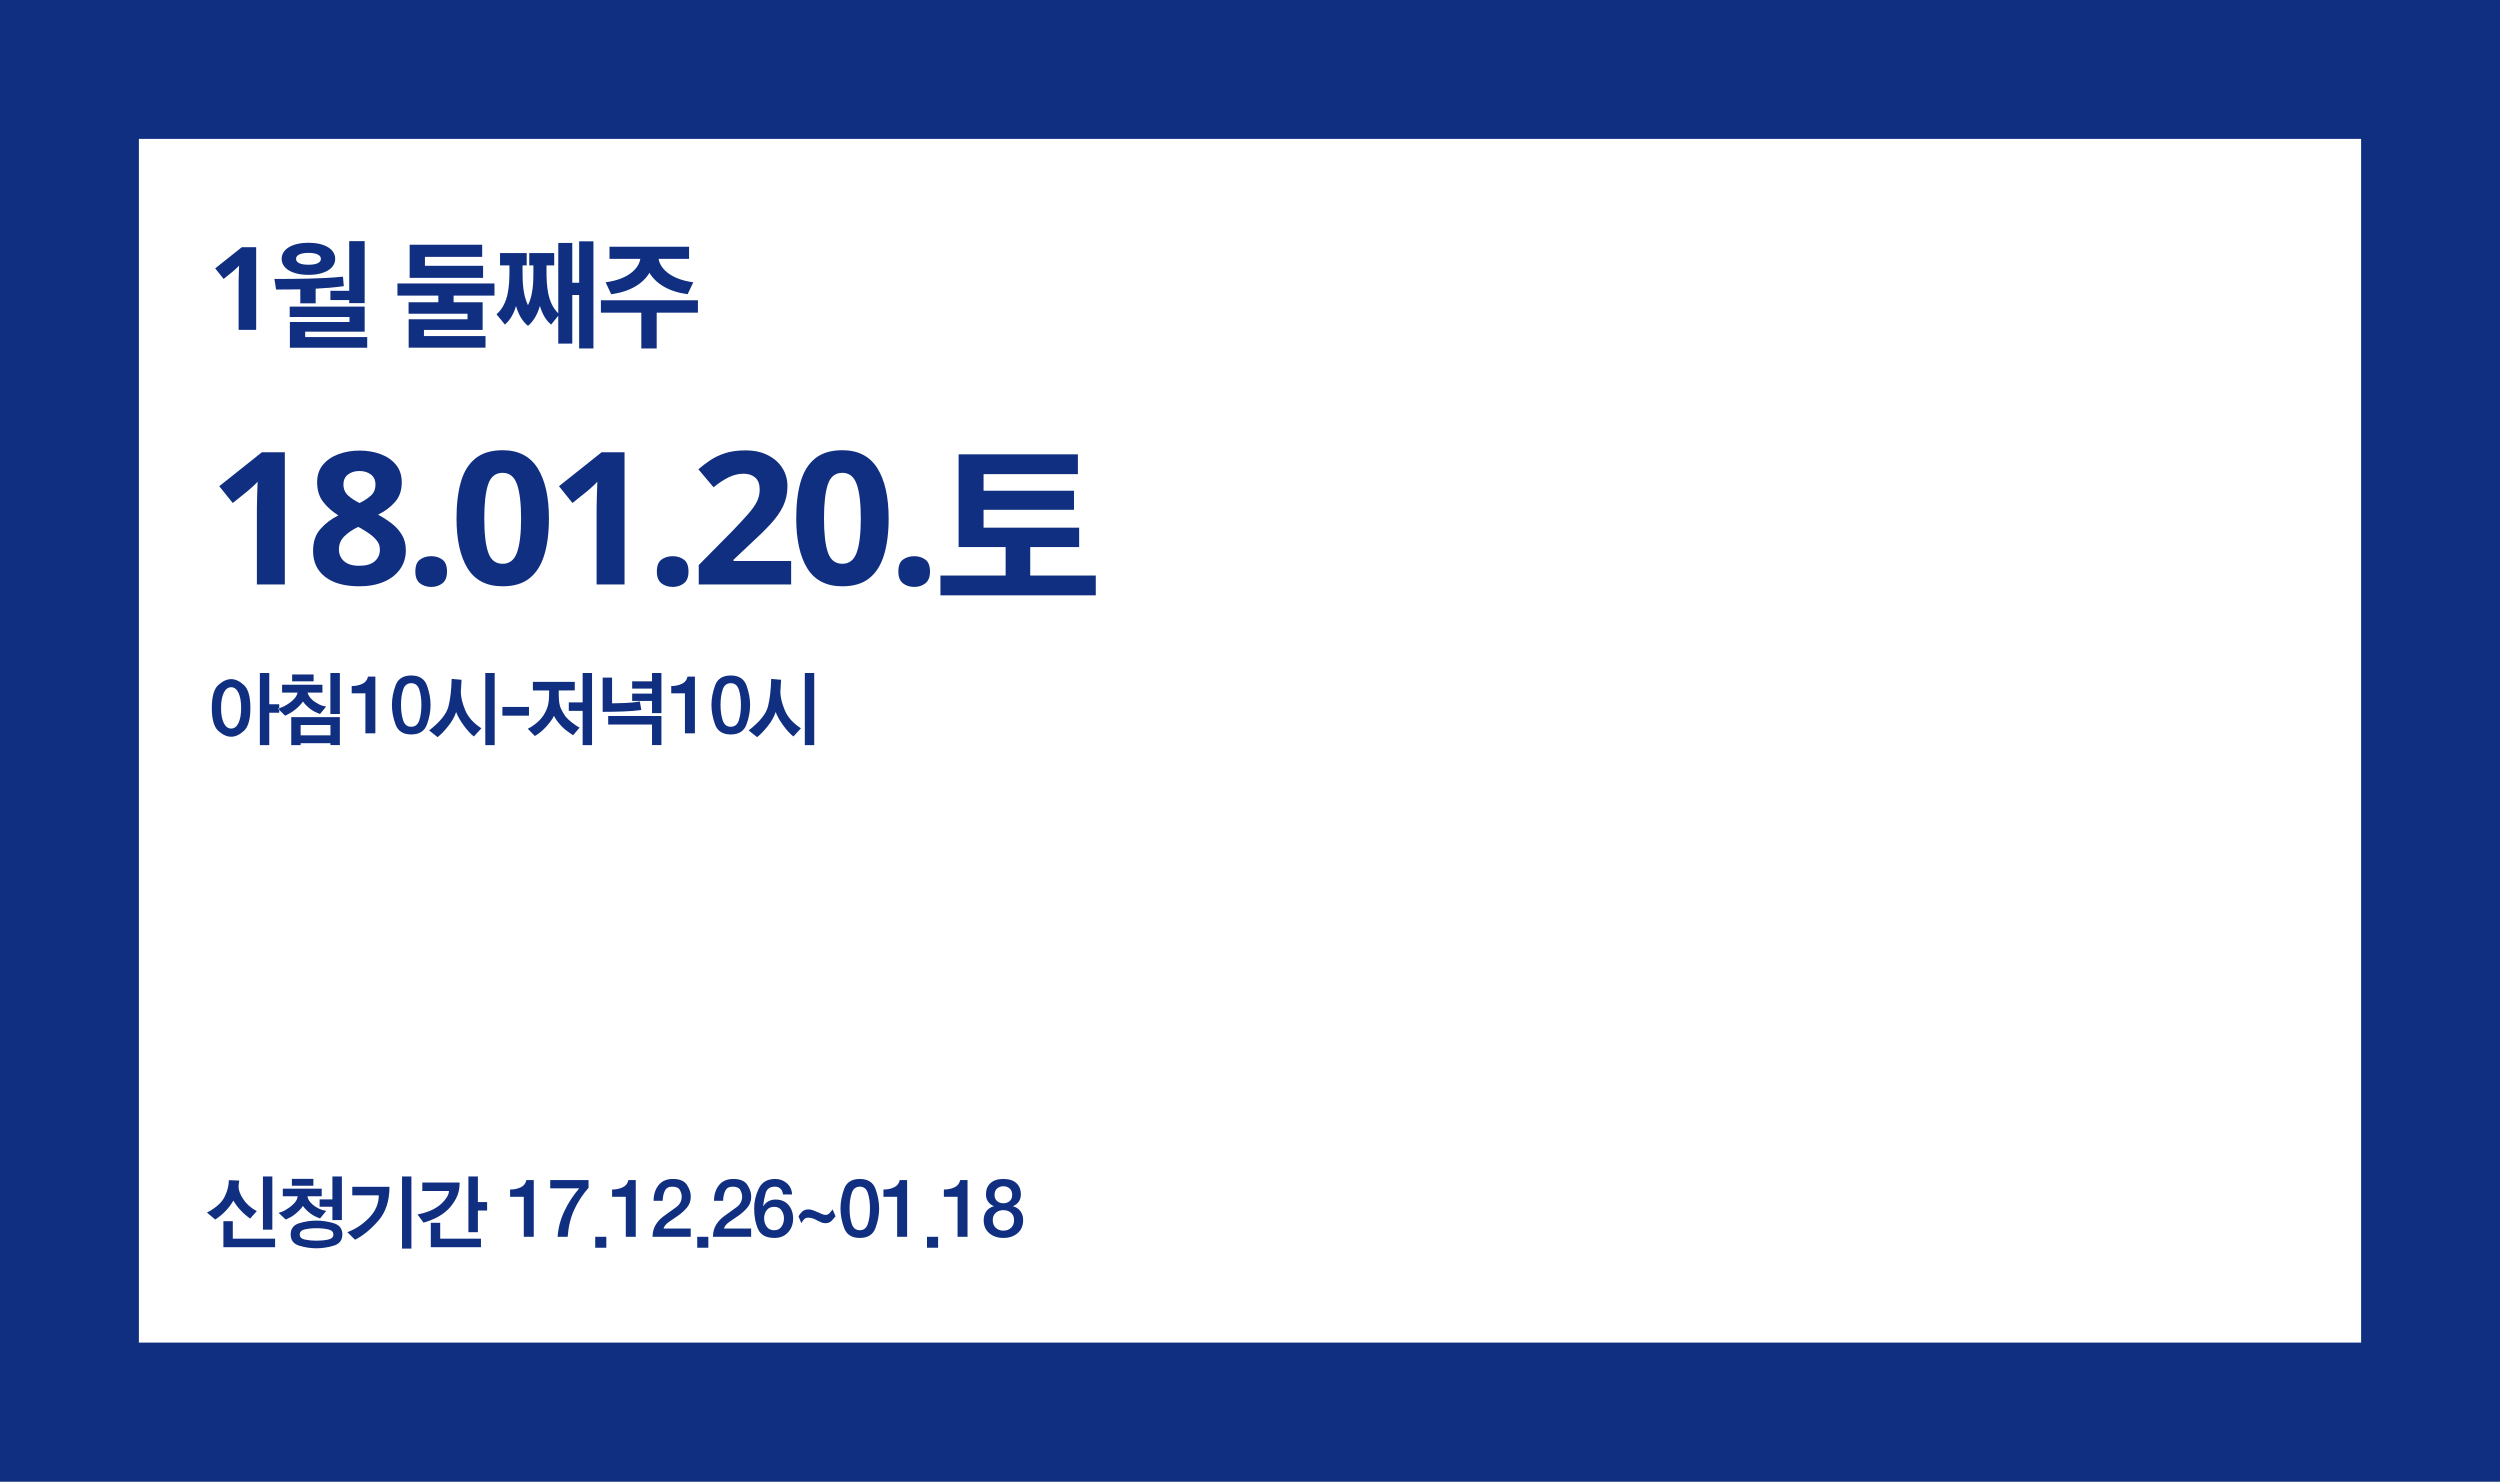
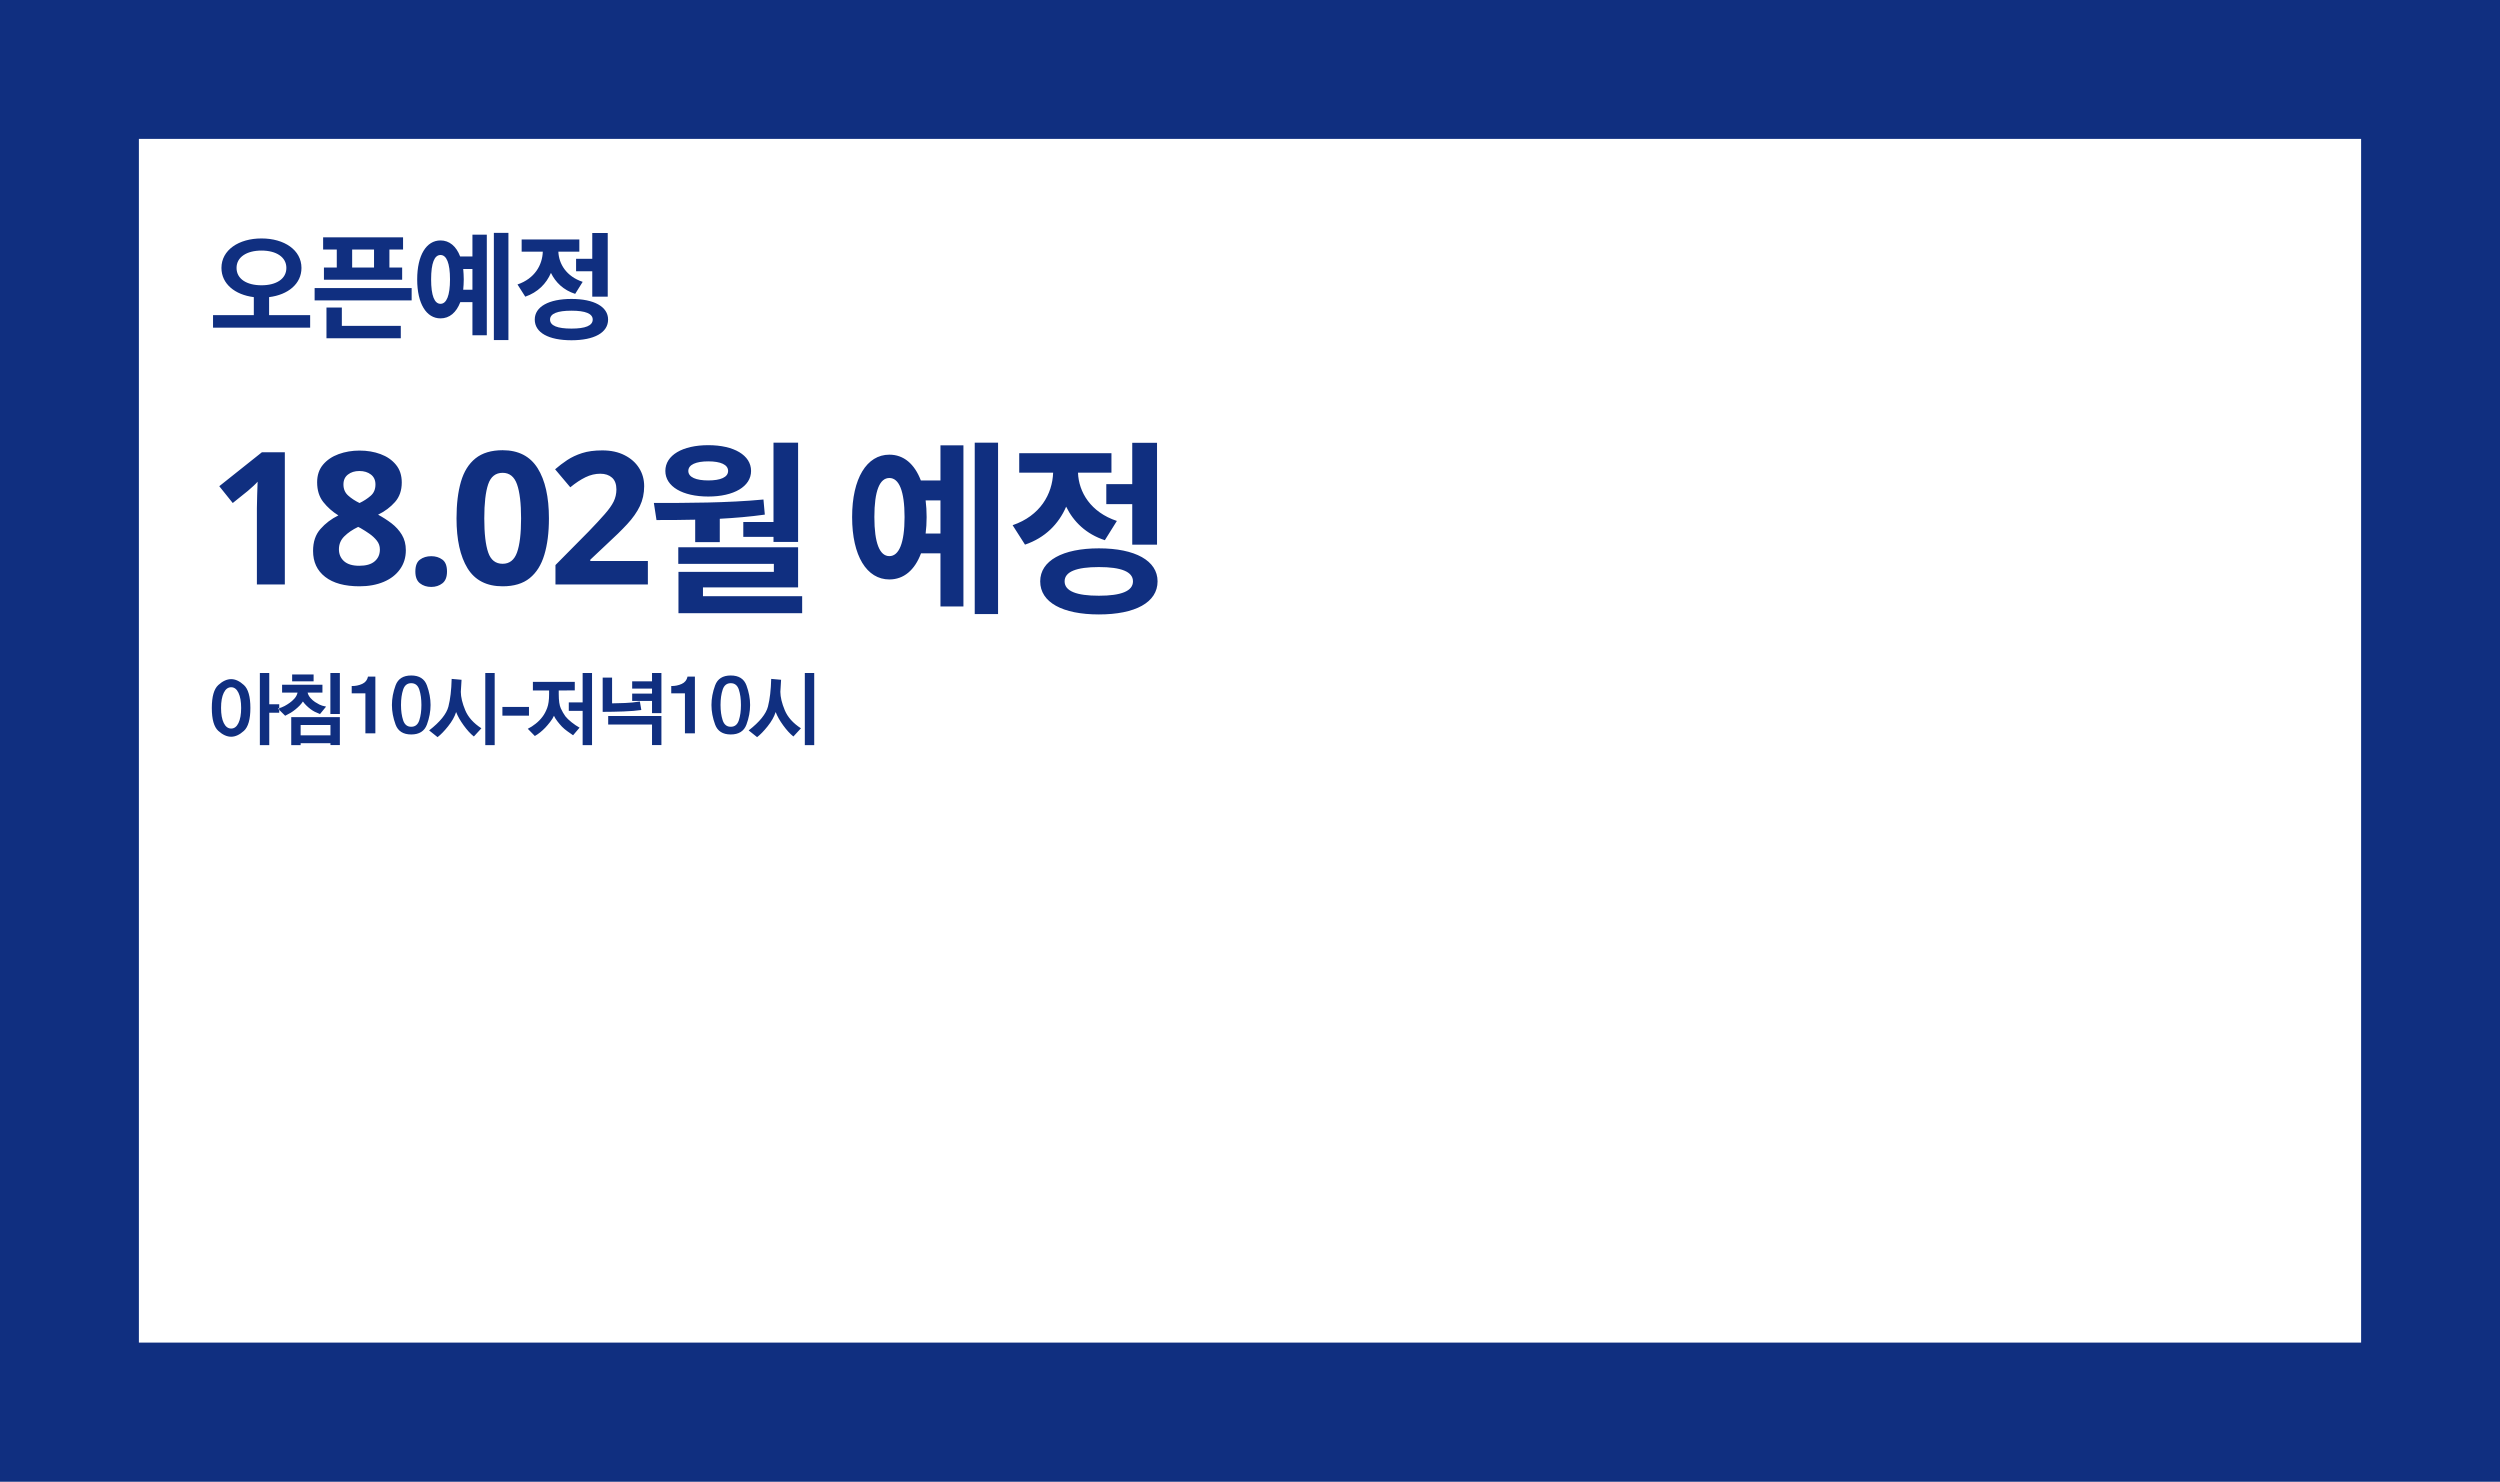
<svg xmlns="http://www.w3.org/2000/svg" xmlns:xlink="http://www.w3.org/1999/xlink" width="432" height="256" viewBox="0 0 432 256">
  <defs>
    <path id="a" d="M0 0h432v256H0z" />
  </defs>
  <g fill="none" fill-rule="evenodd">
    <use fill="#102F80" xlink:href="#a" />
    <path stroke="#102F80" d="M.5.5h431v255H.5z" />
    <g>
      <path fill="#FFF" d="M24 24h384v208H24z" />
-       <path fill="#102F80" d="M41.222 205.054c0 .635.278 1.367.833 2.198.555.83 1.328 1.507 2.317 2.03l-1.148 1.288a10.897 10.897 0 0 1-1.666-1.456 9.04 9.04 0 0 1-1.232-1.652 9.093 9.093 0 0 1-1.288 1.743 10.543 10.543 0 0 1-1.848 1.533l-1.428-1.204c1.53-.803 2.543-1.703 3.038-2.702.495-.999.742-1.965.742-2.898l1.806.07c-.037.327-.063.495-.077.504-.014.01-.03.191-.049.546zm5.838-1.764v9.198h-1.624v-9.198h1.624zm.476 10.752v1.47h-8.932v-4.494h1.624v3.024h7.308zm7.145-3.122c.989 0 1.983.15 2.982.448.998.299 1.498.947 1.498 1.946 0 .99-.5 1.636-1.498 1.939-.999.303-1.998.455-2.996.455-.99 0-1.977-.152-2.961-.455-.985-.303-1.477-.95-1.477-1.939 0-.999.494-1.647 1.484-1.946.989-.299 1.978-.448 2.968-.448zm4.396-7.63v7.532h-1.638v-2.296h-2.212v-1.274h2.212v-3.962h1.638zm-9.03 5.334a5.49 5.49 0 0 0 .868-.784c.289-.317.466-.69.532-1.12H48.87v-1.316h6.72v1.316h-2.464c.065.383.228.723.49 1.022.261.299.536.541.826.728.233.15.487.292.763.427.275.135.665.25 1.169.343l-1.078 1.316a9.605 9.605 0 0 1-.91-.399 6.193 6.193 0 0 1-.728-.455 7.276 7.276 0 0 1-.75-.651 4.96 4.96 0 0 1-.566-.665c-.15.233-.334.464-.553.693-.22.229-.479.464-.777.707a5.25 5.25 0 0 1-.742.518c-.206.112-.5.257-.882.434l-1.246-1.148c.466-.14.828-.285 1.085-.434.256-.15.53-.327.819-.532zm4.102-4.914v1.19h-3.71v-1.19h3.71zm.518 10.682c.728 0 1.4-.063 2.016-.189.616-.126.924-.418.924-.875 0-.467-.308-.765-.924-.896a9.647 9.647 0 0 0-2.002-.196 9.32 9.32 0 0 0-1.988.196c-.598.13-.896.43-.896.896 0 .457.3.749.903.875a9.606 9.606 0 0 0 1.967.189zm16.426-11.102v12.474H69.47V203.29h1.624zm-10.22 1.792H67.3c0 2.473-.667 4.457-2.002 5.95-1.334 1.493-2.65 2.557-3.948 3.192l-1.33-1.302c1.41-.523 2.667-1.356 3.773-2.499 1.106-1.143 1.66-2.434 1.66-3.871h-4.579v-1.47zm12.101-.742h6.454c0 1.101-.215 2.037-.644 2.807-.43.77-.887 1.388-1.372 1.855a8.258 8.258 0 0 1-1.974 1.4c-.719.364-1.47.653-2.254.868l-1.036-1.414a10.654 10.654 0 0 0 1.981-.553 7.494 7.494 0 0 0 1.827-1.029 5.87 5.87 0 0 0 1.099-1.162c.35-.476.525-.91.525-1.302h-4.606v-1.47zm11.2 3.374v1.47h-1.596v3.738H80.94v-9.632h1.638v4.424h1.596zm-1.064 6.328v1.47h-8.666v-4.214h1.624v2.744h7.042zm7.401-7.238h-2.366v-1.26a4.132 4.132 0 0 0 1.813-.364c.546-.252.88-.672 1.001-1.26h1.274v9.8h-1.722v-6.916zm9.581-1.456H95.08v-1.428h6.622v1.33a15.705 15.705 0 0 0-2.471 3.773c-.63 1.358-1.01 2.924-1.141 4.697h-1.736c.103-1.55.504-3.05 1.204-4.501a17.125 17.125 0 0 1 2.534-3.871zm4.68 10.262h-1.917v-1.89h1.918v1.89zm3.365-8.806h-2.366v-1.26a4.132 4.132 0 0 0 1.813-.364c.546-.252.88-.672 1.001-1.26h1.274v9.8h-1.722v-6.916zm6.515 5.488h4.704v1.428h-6.594c0-.803.191-1.512.574-2.128.383-.616.9-1.143 1.554-1.582a77.891 77.891 0 0 1 1.918-1.386c.653-.457.985-1.069.994-1.834 0-.355-.103-.733-.308-1.134-.205-.401-.649-.602-1.33-.602-.616 0-1.04.236-1.274.707-.233.471-.36 1.052-.378 1.743h-1.568c0-1.083.285-1.983.854-2.702.57-.719 1.395-1.078 2.478-1.078 1.176 0 1.986.343 2.429 1.029.443.686.665 1.346.665 1.981 0 .775-.222 1.421-.665 1.939-.443.518-.94.973-1.491 1.365-.56.392-1.092.756-1.596 1.092-.504.336-.826.723-.966 1.162zm7.747 3.318h-1.918v-1.89h1.918v1.89zm2.692-3.318h4.704v1.428h-6.594c0-.803.192-1.512.574-2.128.383-.616.901-1.143 1.554-1.582a77.894 77.894 0 0 1 1.918-1.386c.654-.457.985-1.069.994-1.834 0-.355-.102-.733-.308-1.134-.205-.401-.648-.602-1.33-.602-.616 0-1.04.236-1.274.707-.233.471-.359 1.052-.378 1.743h-1.568c0-1.083.285-1.983.854-2.702.57-.719 1.396-1.078 2.478-1.078 1.176 0 1.986.343 2.43 1.029.443.686.664 1.346.664 1.981 0 .775-.221 1.421-.665 1.939-.443.518-.94.973-1.49 1.365-.56.392-1.093.756-1.597 1.092-.504.336-.826.723-.966 1.162zm8.867-8.568c.765 0 1.433.245 2.002.735.57.49.873 1.136.91 1.939h-1.568c-.037-.401-.177-.726-.42-.973s-.57-.371-.98-.371c-.868 0-1.41.399-1.624 1.197a11.666 11.666 0 0 0-.392 2.163l.028.028c.215-.383.509-.672.882-.868a2.552 2.552 0 0 1 1.204-.294c.961 0 1.71.313 2.247.938.537.625.805 1.41.805 2.352 0 .952-.294 1.748-.882 2.387-.588.64-1.367.959-2.338.959-1.419 0-2.359-.497-2.821-1.491-.462-.994-.693-2.205-.693-3.633 0-1.167.266-2.303.798-3.409.532-1.106 1.48-1.659 2.842-1.659zm-1.918 6.818c0 .532.147 1.006.441 1.421.294.415.726.623 1.295.623.57 0 .994-.21 1.274-.63.28-.42.42-.891.42-1.414 0-.523-.14-.987-.42-1.393-.28-.406-.705-.609-1.274-.609-.57 0-1.001.198-1.295.595-.294.397-.441.866-.441 1.407zm10.603-.602c.28 0 .515-.105.707-.315.191-.21.366-.422.525-.637l.504 1.176c-.215.29-.45.562-.707.819-.257.257-.605.385-1.043.385-.252 0-.49-.047-.714-.14a8.954 8.954 0 0 1-.686-.322 4.219 4.219 0 0 0-.714-.343 2.497 2.497 0 0 0-.882-.147.907.907 0 0 0-.721.315 3.33 3.33 0 0 0-.441.637l-.49-1.176c.158-.299.37-.574.637-.826.266-.252.632-.378 1.099-.378.233 0 .48.044.742.133.261.089.522.194.784.315l.756.336c.252.112.466.168.644.168zm2.594-1.12c0-1.11.21-2.238.63-3.381.42-1.143 1.321-1.715 2.702-1.715 1.391 0 2.296.572 2.716 1.715.42 1.143.63 2.27.63 3.381 0 1.11-.21 2.238-.63 3.381-.42 1.143-1.325 1.715-2.716 1.715-1.381 0-2.282-.572-2.702-1.715-.42-1.143-.63-2.27-.63-3.381zm1.568 0c0 1.017.124 1.9.371 2.646.248.747.712 1.12 1.393 1.12.691 0 1.158-.373 1.4-1.12.243-.747.364-1.629.364-2.646 0-1.027-.121-1.911-.364-2.653-.242-.742-.709-1.113-1.4-1.113-.681 0-1.145.371-1.393 1.113-.247.742-.37 1.626-.37 2.653zm8.223-2.016h-2.366v-1.26a4.132 4.132 0 0 0 1.813-.364c.546-.252.88-.672 1.001-1.26h1.274v9.8h-1.722v-6.916zm7.075 8.806h-1.918v-1.89h1.918v1.89zm3.364-8.806h-2.366v-1.26a4.132 4.132 0 0 0 1.813-.364c.546-.252.88-.672 1.001-1.26h1.274v9.8h-1.722v-6.916zm9.567 1.617v-.007.007zm0 0v.021c.541.14.97.42 1.288.84.317.42.476.938.476 1.554 0 .961-.322 1.715-.966 2.261-.644.546-1.46.819-2.45.819-.98 0-1.792-.273-2.436-.819-.644-.546-.966-1.3-.966-2.261 0-.616.159-1.134.476-1.554.317-.42.747-.7 1.288-.84v-.021.007a2.226 2.226 0 0 1-1.008-.791c-.243-.35-.364-.763-.364-1.239 0-.83.261-1.484.784-1.96s1.265-.714 2.226-.714c.97 0 1.717.238 2.24.714.523.476.784 1.13.784 1.96 0 .476-.119.889-.357 1.239-.238.35-.576.614-1.015.791v-.007zm-3.29 0v-.007.007zm-.196 2.415c0 .57.175 1.015.525 1.337.35.322.786.483 1.309.483.532 0 .973-.161 1.323-.483.35-.322.525-.768.525-1.337 0-.541-.175-.964-.525-1.267-.35-.303-.791-.455-1.323-.455-.523 0-.959.152-1.309.455-.35.303-.525.726-.525 1.267zm3.36-4.354c0-.485-.147-.856-.441-1.113-.294-.257-.656-.385-1.085-.385-.42 0-.78.128-1.078.385-.299.257-.448.628-.448 1.113 0 .457.147.812.441 1.064.294.252.656.378 1.085.378.439 0 .803-.126 1.092-.378.29-.252.434-.607.434-1.064zM39.948 117.354c.719 0 1.451.34 2.198 1.022.747.681 1.12 2.002 1.12 3.962 0 1.96-.373 3.278-1.12 3.955-.747.677-1.48 1.015-2.198 1.015-.737 0-1.48-.338-2.226-1.015-.747-.677-1.12-1.995-1.12-3.955s.373-3.28 1.12-3.962c.747-.681 1.489-1.022 2.226-1.022zm8.302 4.34v1.47h-1.722v5.6h-1.624V116.29h1.624v5.404h1.722zm-8.302 4.2c.532 0 .952-.317 1.26-.952.308-.635.462-1.503.462-2.604 0-1.11-.154-1.986-.462-2.625-.308-.64-.728-.959-1.26-.959-.541 0-.968.32-1.281.959-.313.64-.469 1.514-.469 2.625 0 1.101.156 1.97.469 2.604.313.635.74.952 1.281.952zm18.779-1.974v4.83h-1.624v-.322H51.95v.336h-1.624v-4.844h8.4zm0-7.63v7.084h-1.638v-7.084h1.638zm-8.68 5.166c.27-.187.543-.43.819-.728.275-.299.46-.649.553-1.05h-2.674v-1.358h6.972v1.358h-2.562c.084.345.25.658.497.938.247.28.506.509.777.686.233.15.485.296.756.441.27.145.658.264 1.162.357l-1.05 1.288a10.45 10.45 0 0 1-.917-.399 5.179 5.179 0 0 1-.721-.455 7.276 7.276 0 0 1-.75-.651 4.96 4.96 0 0 1-.566-.665c-.15.233-.334.464-.553.693a8.22 8.22 0 0 1-1.561 1.26c-.224.135-.542.306-.952.511l-1.246-1.232c.466-.14.847-.29 1.14-.448.295-.159.586-.34.876-.546zm4.144-4.914v1.19h-3.71v-1.19h3.71zm-2.24 10.528h5.152v-1.792H51.95v1.792zm11.19-7.266h-2.366v-1.26a4.132 4.132 0 0 0 1.813-.364c.546-.252.88-.672 1.001-1.26h1.274v9.8h-1.722v-6.916zm4.583 2.016c0-1.11.21-2.238.63-3.381.42-1.143 1.32-1.715 2.702-1.715 1.39 0 2.296.572 2.716 1.715.42 1.143.63 2.27.63 3.381 0 1.11-.21 2.238-.63 3.381-.42 1.143-1.325 1.715-2.716 1.715-1.381 0-2.282-.572-2.702-1.715-.42-1.143-.63-2.27-.63-3.381zm1.568 0c0 1.017.124 1.9.371 2.646.247.747.712 1.12 1.393 1.12.69 0 1.157-.373 1.4-1.12.243-.747.364-1.629.364-2.646 0-1.027-.121-1.911-.364-2.653s-.71-1.113-1.4-1.113c-.681 0-1.146.371-1.393 1.113-.247.742-.371 1.626-.371 2.653zm10.337-2.268c.009.915.263 1.972.763 3.171.499 1.2 1.43 2.242 2.793 3.129l-1.302 1.414c-.579-.457-1.167-1.099-1.764-1.925-.598-.826-1.032-1.594-1.302-2.303-.252.803-.714 1.624-1.386 2.464-.672.84-1.279 1.465-1.82 1.876l-1.456-1.162c1.894-1.475 3.005-2.849 3.332-4.123.326-1.274.513-2.868.56-4.781l1.708.154c-.019.383-.04.737-.063 1.064a54.75 54.75 0 0 0-.063 1.022zm5.852-3.262v12.474h-1.624V116.29h1.624zm5.926 7.378h-4.592v-1.512h4.592v1.512zm6.291.112c.243.308.597.649 1.064 1.022.467.373.929.686 1.386.938l-1.12 1.316a26.61 26.61 0 0 1-1.022-.721 7.19 7.19 0 0 1-.91-.777 11.896 11.896 0 0 1-.763-.896c-.285-.364-.488-.69-.609-.98-.13.317-.355.679-.672 1.085-.317.406-.597.735-.84.987-.28.29-.567.553-.861.791-.294.238-.604.45-.931.637l-1.218-1.246a7.62 7.62 0 0 0 1.365-.882 6.34 6.34 0 0 0 1.197-1.232c.299-.392.56-.884.784-1.477.224-.593.336-1.384.336-2.373v-.658h-2.8v-1.484h7.238v1.47l-2.772.014v.63c0 1.13.119 1.95.357 2.464.238.513.502.97.791 1.372zm4.606-7.49v12.474h-1.624v-5.922h-2.394v-1.47h2.394v-5.082h1.624zm11.989 0v6.944h-1.624v-2.114h-3.43v-1.26h3.43v-.868h-3.43v-1.26h3.43v-1.442h1.624zm-3.724 4.928l.252 1.47c-.784.121-1.816.205-3.094.252a98.63 98.63 0 0 1-3.584.07v-5.922h1.624v4.452c.55 0 1.304-.021 2.26-.063a19.635 19.635 0 0 0 2.542-.259zm3.724 2.506v5.026h-1.624v-3.556h-7.574v-1.47h9.198zm4.064-3.92h-2.366v-1.26a4.132 4.132 0 0 0 1.813-.364c.546-.252.88-.672 1.001-1.26h1.274v9.8h-1.722v-6.916zm4.583 2.016c0-1.11.21-2.238.63-3.381.42-1.143 1.32-1.715 2.702-1.715 1.39 0 2.296.572 2.716 1.715.42 1.143.63 2.27.63 3.381 0 1.11-.21 2.238-.63 3.381-.42 1.143-1.325 1.715-2.716 1.715-1.381 0-2.282-.572-2.702-1.715-.42-1.143-.63-2.27-.63-3.381zm1.568 0c0 1.017.124 1.9.371 2.646.247.747.712 1.12 1.393 1.12.69 0 1.157-.373 1.4-1.12.243-.747.364-1.629.364-2.646 0-1.027-.121-1.911-.364-2.653s-.71-1.113-1.4-1.113c-.681 0-1.146.371-1.393 1.113-.247.742-.371 1.626-.371 2.653zm10.337-2.268c.009.915.263 1.972.763 3.171.499 1.2 1.43 2.242 2.793 3.129l-1.302 1.414c-.579-.457-1.167-1.099-1.764-1.925-.598-.826-1.032-1.594-1.302-2.303-.252.803-.714 1.624-1.386 2.464-.672.84-1.279 1.465-1.82 1.876l-1.456-1.162c1.894-1.475 3.005-2.849 3.332-4.123.326-1.274.513-2.868.56-4.781l1.708.154c-.019.383-.04.737-.063 1.064a54.74 54.74 0 0 0-.063 1.022zm5.852-3.262v12.474h-1.624V116.29h1.624z" />
+       <path fill="#102F80" d="M39.948 117.354c.719 0 1.451.34 2.198 1.022.747.681 1.12 2.002 1.12 3.962 0 1.96-.373 3.278-1.12 3.955-.747.677-1.48 1.015-2.198 1.015-.737 0-1.48-.338-2.226-1.015-.747-.677-1.12-1.995-1.12-3.955s.373-3.28 1.12-3.962c.747-.681 1.489-1.022 2.226-1.022zm8.302 4.34v1.47h-1.722v5.6h-1.624V116.29h1.624v5.404h1.722zm-8.302 4.2c.532 0 .952-.317 1.26-.952.308-.635.462-1.503.462-2.604 0-1.11-.154-1.986-.462-2.625-.308-.64-.728-.959-1.26-.959-.541 0-.968.32-1.281.959-.313.64-.469 1.514-.469 2.625 0 1.101.156 1.97.469 2.604.313.635.74.952 1.281.952zm18.779-1.974v4.83h-1.624v-.322H51.95v.336h-1.624v-4.844h8.4zm0-7.63v7.084h-1.638v-7.084h1.638zm-8.68 5.166c.27-.187.543-.43.819-.728.275-.299.46-.649.553-1.05h-2.674v-1.358h6.972v1.358h-2.562c.084.345.25.658.497.938.247.28.506.509.777.686.233.15.485.296.756.441.27.145.658.264 1.162.357l-1.05 1.288a10.45 10.45 0 0 1-.917-.399 5.179 5.179 0 0 1-.721-.455 7.276 7.276 0 0 1-.75-.651 4.96 4.96 0 0 1-.566-.665c-.15.233-.334.464-.553.693a8.22 8.22 0 0 1-1.561 1.26c-.224.135-.542.306-.952.511l-1.246-1.232c.466-.14.847-.29 1.14-.448.295-.159.586-.34.876-.546zm4.144-4.914v1.19h-3.71v-1.19h3.71zm-2.24 10.528h5.152v-1.792H51.95v1.792zm11.19-7.266h-2.366v-1.26a4.132 4.132 0 0 0 1.813-.364c.546-.252.88-.672 1.001-1.26h1.274v9.8h-1.722v-6.916zm4.583 2.016c0-1.11.21-2.238.63-3.381.42-1.143 1.32-1.715 2.702-1.715 1.39 0 2.296.572 2.716 1.715.42 1.143.63 2.27.63 3.381 0 1.11-.21 2.238-.63 3.381-.42 1.143-1.325 1.715-2.716 1.715-1.381 0-2.282-.572-2.702-1.715-.42-1.143-.63-2.27-.63-3.381zm1.568 0c0 1.017.124 1.9.371 2.646.247.747.712 1.12 1.393 1.12.69 0 1.157-.373 1.4-1.12.243-.747.364-1.629.364-2.646 0-1.027-.121-1.911-.364-2.653s-.71-1.113-1.4-1.113c-.681 0-1.146.371-1.393 1.113-.247.742-.371 1.626-.371 2.653zm10.337-2.268c.009.915.263 1.972.763 3.171.499 1.2 1.43 2.242 2.793 3.129l-1.302 1.414c-.579-.457-1.167-1.099-1.764-1.925-.598-.826-1.032-1.594-1.302-2.303-.252.803-.714 1.624-1.386 2.464-.672.84-1.279 1.465-1.82 1.876l-1.456-1.162c1.894-1.475 3.005-2.849 3.332-4.123.326-1.274.513-2.868.56-4.781l1.708.154c-.019.383-.04.737-.063 1.064a54.75 54.75 0 0 0-.063 1.022zm5.852-3.262v12.474h-1.624V116.29h1.624zm5.926 7.378h-4.592v-1.512h4.592v1.512zm6.291.112c.243.308.597.649 1.064 1.022.467.373.929.686 1.386.938l-1.12 1.316a26.61 26.61 0 0 1-1.022-.721 7.19 7.19 0 0 1-.91-.777 11.896 11.896 0 0 1-.763-.896c-.285-.364-.488-.69-.609-.98-.13.317-.355.679-.672 1.085-.317.406-.597.735-.84.987-.28.29-.567.553-.861.791-.294.238-.604.45-.931.637l-1.218-1.246a7.62 7.62 0 0 0 1.365-.882 6.34 6.34 0 0 0 1.197-1.232c.299-.392.56-.884.784-1.477.224-.593.336-1.384.336-2.373v-.658h-2.8v-1.484h7.238v1.47l-2.772.014v.63c0 1.13.119 1.95.357 2.464.238.513.502.97.791 1.372zm4.606-7.49v12.474h-1.624v-5.922h-2.394v-1.47h2.394v-5.082h1.624zm11.989 0v6.944h-1.624v-2.114h-3.43v-1.26h3.43v-.868h-3.43v-1.26h3.43v-1.442h1.624zm-3.724 4.928l.252 1.47c-.784.121-1.816.205-3.094.252a98.63 98.63 0 0 1-3.584.07v-5.922h1.624v4.452c.55 0 1.304-.021 2.26-.063a19.635 19.635 0 0 0 2.542-.259zm3.724 2.506v5.026h-1.624v-3.556h-7.574v-1.47h9.198zm4.064-3.92h-2.366v-1.26a4.132 4.132 0 0 0 1.813-.364c.546-.252.88-.672 1.001-1.26h1.274v9.8h-1.722v-6.916zm4.583 2.016c0-1.11.21-2.238.63-3.381.42-1.143 1.32-1.715 2.702-1.715 1.39 0 2.296.572 2.716 1.715.42 1.143.63 2.27.63 3.381 0 1.11-.21 2.238-.63 3.381-.42 1.143-1.325 1.715-2.716 1.715-1.381 0-2.282-.572-2.702-1.715-.42-1.143-.63-2.27-.63-3.381zm1.568 0c0 1.017.124 1.9.371 2.646.247.747.712 1.12 1.393 1.12.69 0 1.157-.373 1.4-1.12.243-.747.364-1.629.364-2.646 0-1.027-.121-1.911-.364-2.653s-.71-1.113-1.4-1.113c-.681 0-1.146.371-1.393 1.113-.247.742-.371 1.626-.371 2.653zm10.337-2.268c.009.915.263 1.972.763 3.171.499 1.2 1.43 2.242 2.793 3.129l-1.302 1.414c-.579-.457-1.167-1.099-1.764-1.925-.598-.826-1.032-1.594-1.302-2.303-.252.803-.714 1.624-1.386 2.464-.672.84-1.279 1.465-1.82 1.876l-1.456-1.162c1.894-1.475 3.005-2.849 3.332-4.123.326-1.274.513-2.868.56-4.781l1.708.154c-.019.383-.04.737-.063 1.064a54.74 54.74 0 0 0-.063 1.022zm5.852-3.262v12.474h-1.624V116.29h1.624z" />
      <text fill="#102F80" font-family="NanumSquareRoundEB, NanumSquareRound" font-size="20" font-weight="600" letter-spacing="-.833" transform="translate(24 24)">
-         <tspan x="12" y="33">1월 둘째주</tspan>
+         <tspan x="12" y="33">오픈예정</tspan>
      </text>
      <text fill="#102F80" font-family="NanumSquareRoundEB, NanumSquareRound" font-size="32" font-weight="600" letter-spacing="-1.333" transform="translate(24 24)">
-         <tspan x="12" y="77">18.01.20.토</tspan>
+         <tspan x="12" y="77">18.02월 예정</tspan>
      </text>
    </g>
  </g>
</svg>
